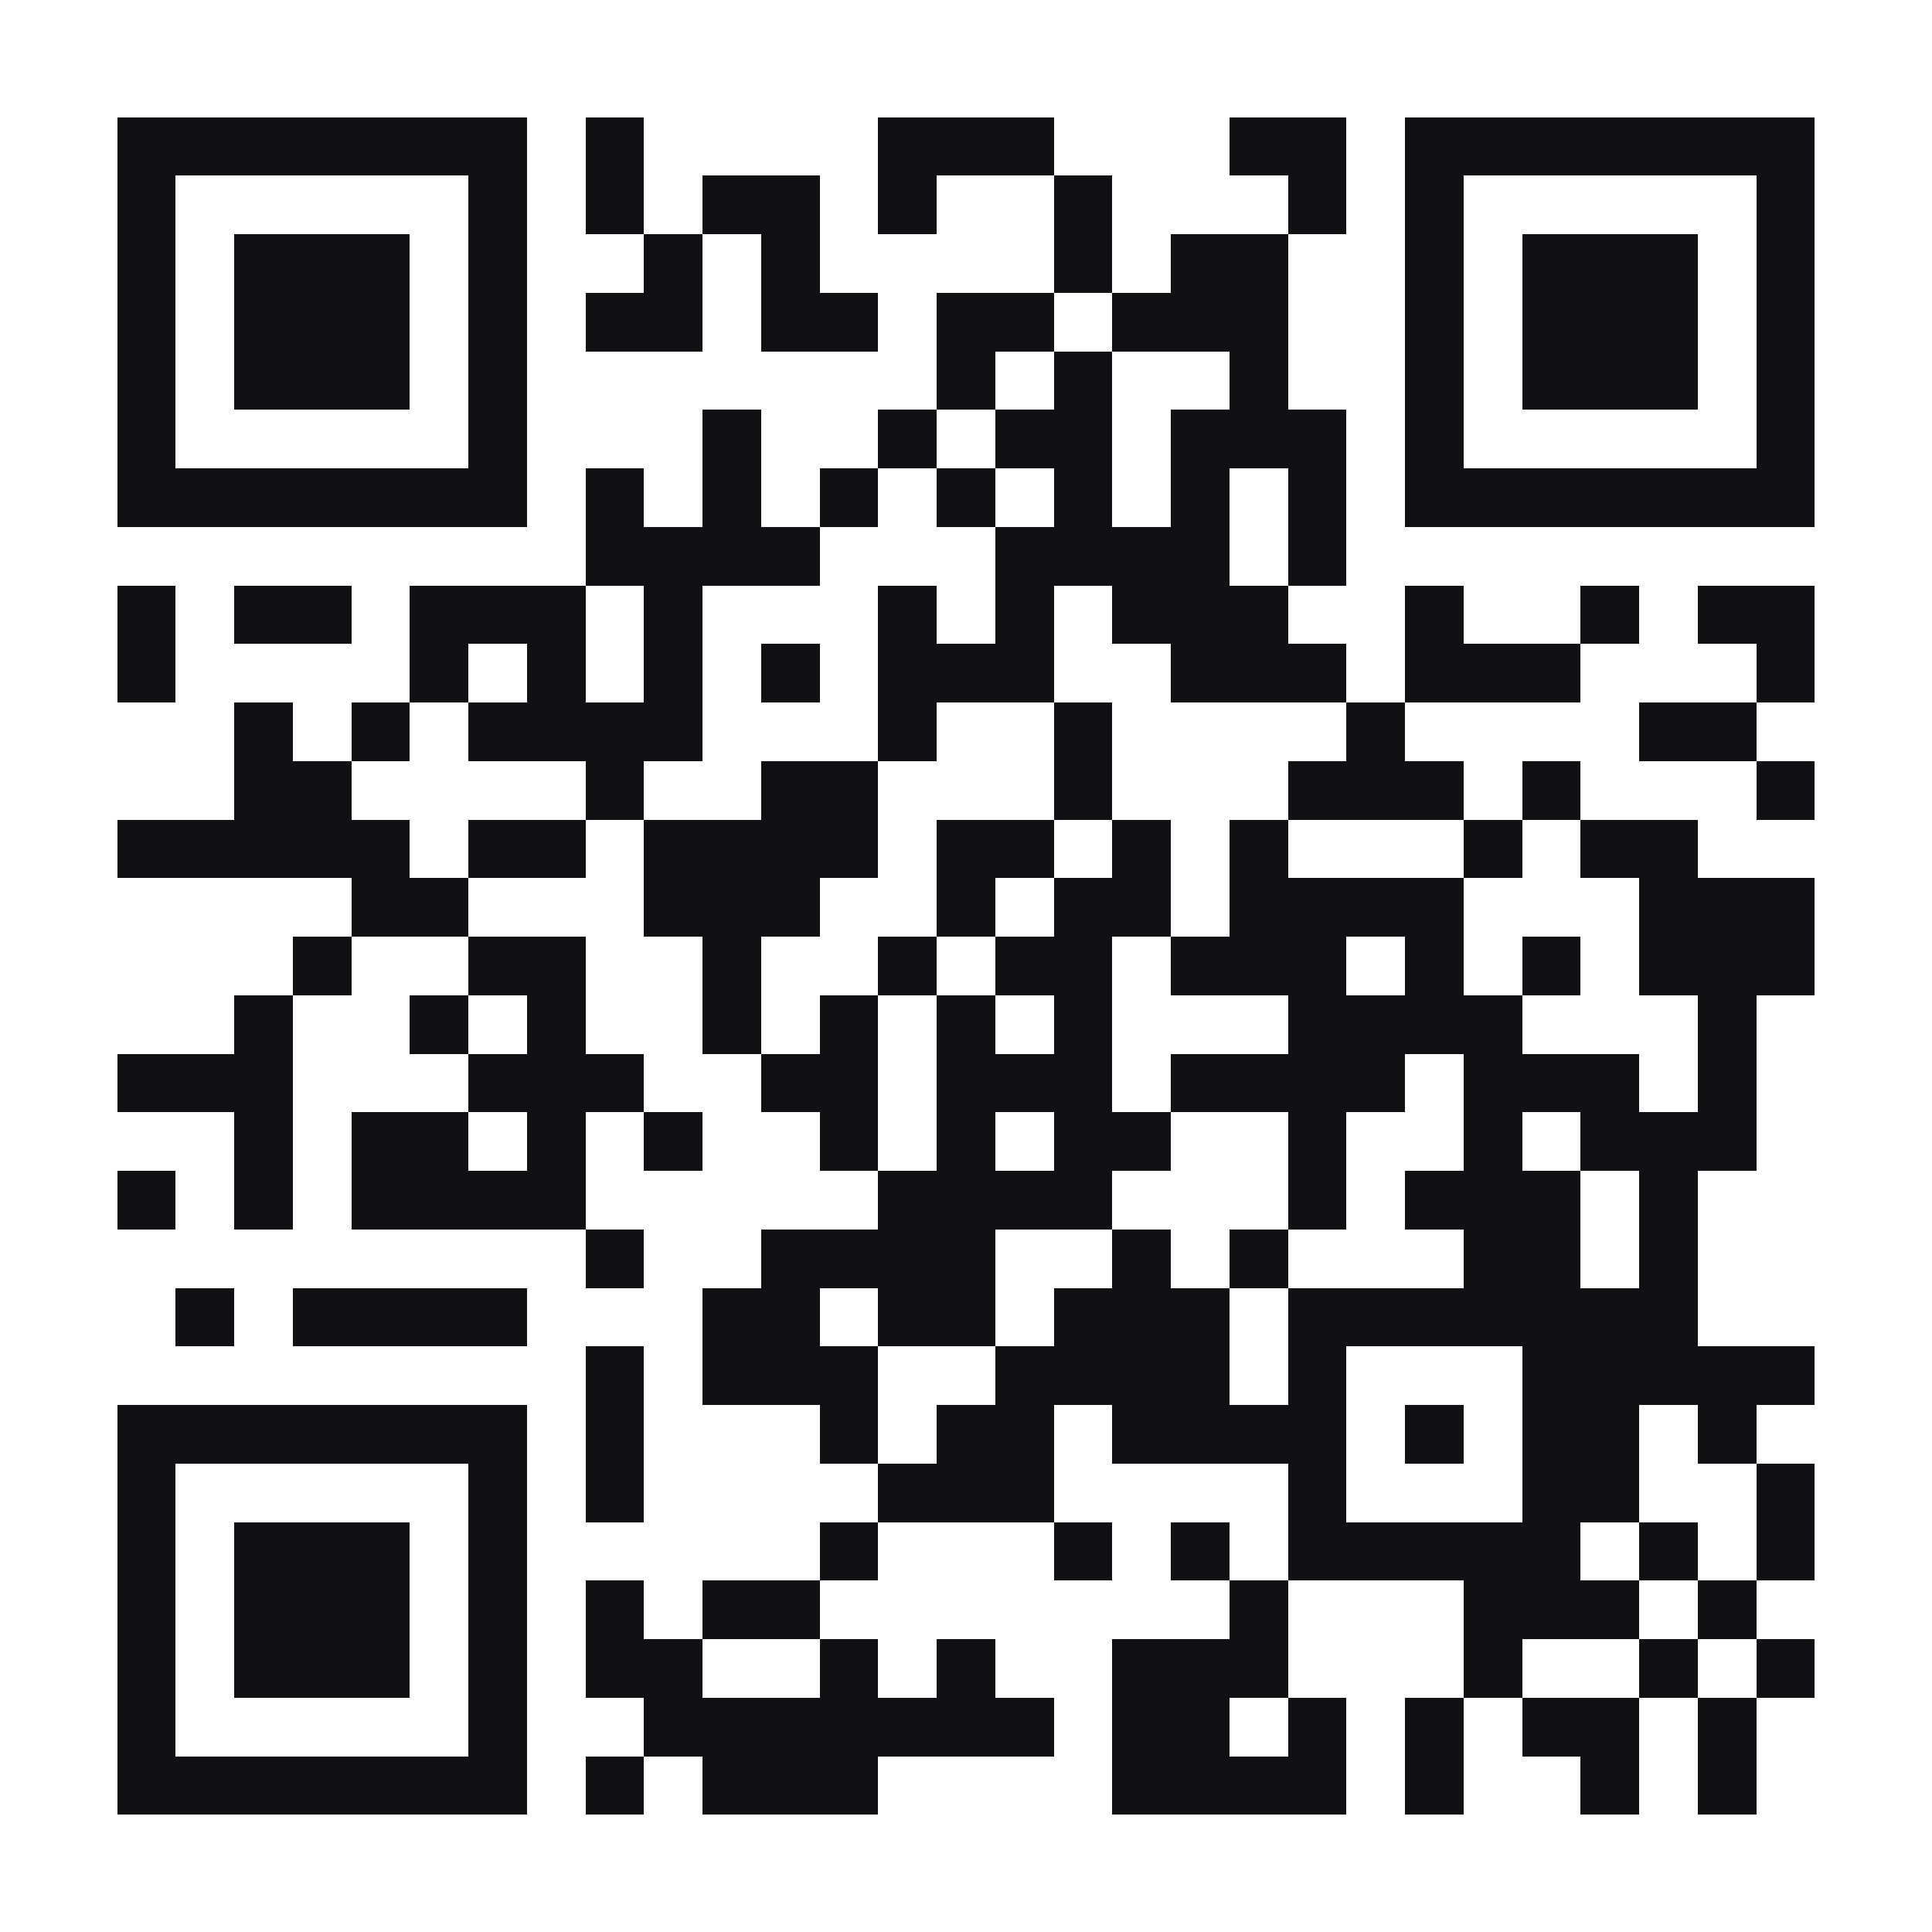
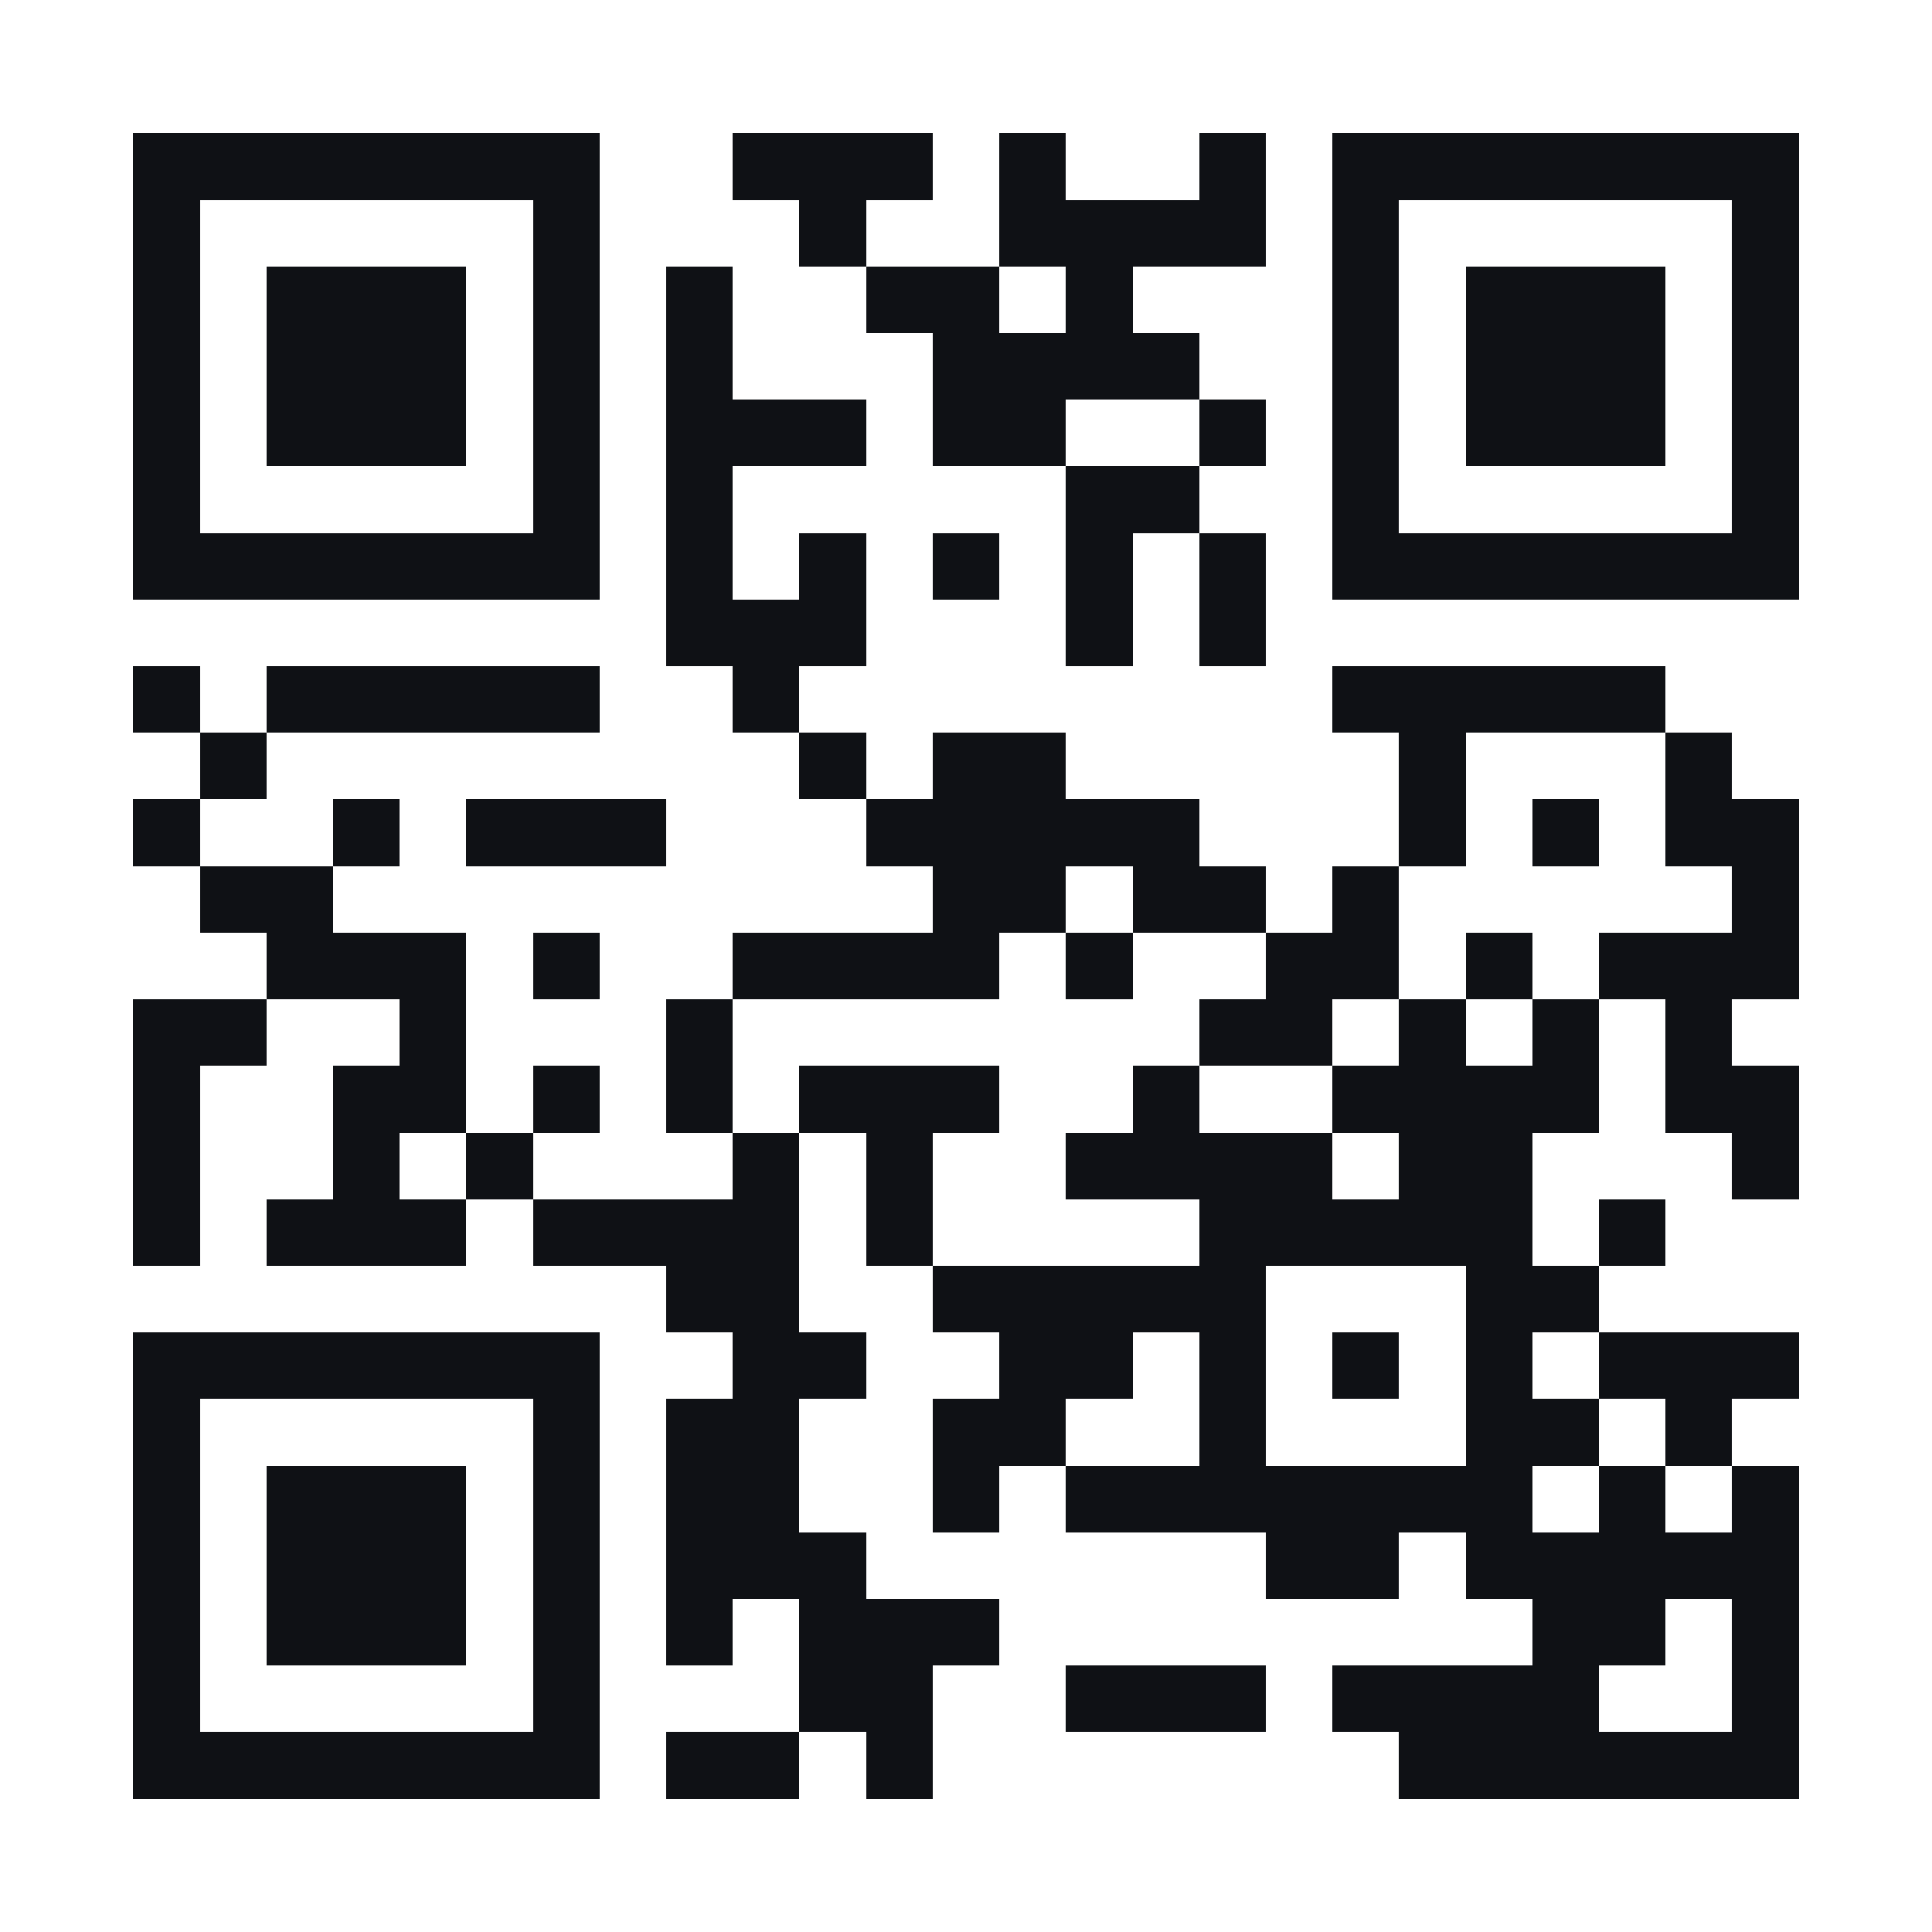
- <svg xmlns="http://www.w3.org/2000/svg" width="1024" height="1024" viewBox="0 0 33 33" shape-rendering="crispEdges">
-   <path fill="#ffffff" d="M0 0h33v33H0z" />
-   <path stroke="#0f1115" d="M2 2.5h7m1 0h1m4 0h3m3 0h2m1 0h7M2 3.5h1m5 0h1m1 0h1m1 0h2m1 0h1m2 0h1m3 0h1m1 0h1m5 0h1M2 4.5h1m1 0h3m1 0h1m2 0h1m1 0h1m4 0h1m1 0h2m2 0h1m1 0h3m1 0h1M2 5.5h1m1 0h3m1 0h1m1 0h2m1 0h2m1 0h2m1 0h3m2 0h1m1 0h3m1 0h1M2 6.5h1m1 0h3m1 0h1m7 0h1m1 0h1m2 0h1m2 0h1m1 0h3m1 0h1M2 7.5h1m5 0h1m3 0h1m2 0h1m1 0h2m1 0h3m1 0h1m5 0h1M2 8.5h7m1 0h1m1 0h1m1 0h1m1 0h1m1 0h1m1 0h1m1 0h1m1 0h7M10 9.5h4m3 0h4m1 0h1M2 10.5h1m1 0h2m1 0h3m1 0h1m3 0h1m1 0h1m1 0h3m2 0h1m2 0h1m1 0h2M2 11.5h1m4 0h1m1 0h1m1 0h1m1 0h1m1 0h3m2 0h3m1 0h3m3 0h1M4 12.5h1m1 0h1m1 0h4m3 0h1m2 0h1m4 0h1m4 0h2M4 13.5h2m4 0h1m2 0h2m3 0h1m3 0h3m1 0h1m3 0h1M2 14.5h5m1 0h2m1 0h4m1 0h2m1 0h1m1 0h1m3 0h1m1 0h2M6 15.5h2m3 0h3m2 0h1m1 0h2m1 0h4m3 0h3M5 16.5h1m2 0h2m2 0h1m2 0h1m1 0h2m1 0h3m1 0h1m1 0h1m1 0h3M4 17.5h1m2 0h1m1 0h1m2 0h1m1 0h1m1 0h1m1 0h1m3 0h4m3 0h1M2 18.5h3m3 0h3m2 0h2m1 0h3m1 0h4m1 0h3m1 0h1M4 19.5h1m1 0h2m1 0h1m1 0h1m2 0h1m1 0h1m1 0h2m2 0h1m2 0h1m1 0h3M2 20.5h1m1 0h1m1 0h4m5 0h4m3 0h1m1 0h3m1 0h1M10 21.5h1m2 0h4m2 0h1m1 0h1m3 0h2m1 0h1M3 22.5h1m1 0h4m3 0h2m1 0h2m1 0h3m1 0h7M10 23.5h1m1 0h3m2 0h4m1 0h1m3 0h5M2 24.5h7m1 0h1m3 0h1m1 0h2m1 0h4m1 0h1m1 0h2m1 0h1M2 25.5h1m5 0h1m1 0h1m4 0h3m4 0h1m3 0h2m2 0h1M2 26.5h1m1 0h3m1 0h1m5 0h1m3 0h1m1 0h1m1 0h5m1 0h1m1 0h1M2 27.5h1m1 0h3m1 0h1m1 0h1m1 0h2m7 0h1m3 0h3m1 0h1M2 28.5h1m1 0h3m1 0h1m1 0h2m2 0h1m1 0h1m2 0h3m3 0h1m2 0h1m1 0h1M2 29.5h1m5 0h1m2 0h7m1 0h2m1 0h1m1 0h1m1 0h2m1 0h1M2 30.5h7m1 0h1m1 0h3m4 0h4m1 0h1m2 0h1m1 0h1" />
+ <svg xmlns="http://www.w3.org/2000/svg" width="1024" height="1024" viewBox="0 0 29 29" shape-rendering="crispEdges">
+   <path fill="#ffffff" d="M0 0h29v29H0z" />
+   <path stroke="#0f1115" d="M2 2.5h7m2 0h3m1 0h1m2 0h1m1 0h7M2 3.5h1m5 0h1m3 0h1m2 0h4m1 0h1m5 0h1M2 4.5h1m1 0h3m1 0h1m1 0h1m2 0h2m1 0h1m3 0h1m1 0h3m1 0h1M2 5.5h1m1 0h3m1 0h1m1 0h1m3 0h4m2 0h1m1 0h3m1 0h1M2 6.5h1m1 0h3m1 0h1m1 0h3m1 0h2m2 0h1m1 0h1m1 0h3m1 0h1M2 7.5h1m5 0h1m1 0h1m5 0h2m2 0h1m5 0h1M2 8.5h7m1 0h1m1 0h1m1 0h1m1 0h1m1 0h1m1 0h7M10 9.5h3m3 0h1m1 0h1M2 10.5h1m1 0h5m2 0h1m8 0h5M3 11.5h1m8 0h1m1 0h2m5 0h1m3 0h1M2 12.5h1m2 0h1m1 0h3m3 0h5m3 0h1m1 0h1m1 0h2M3 13.5h2m9 0h2m1 0h2m1 0h1m5 0h1M4 14.5h3m1 0h1m2 0h4m1 0h1m2 0h2m1 0h1m1 0h3M2 15.5h2m2 0h1m3 0h1m7 0h2m1 0h1m1 0h1m1 0h1M2 16.5h1m2 0h2m1 0h1m1 0h1m1 0h3m2 0h1m2 0h4m1 0h2M2 17.5h1m2 0h1m1 0h1m3 0h1m1 0h1m2 0h4m1 0h2m3 0h1M2 18.5h1m1 0h3m1 0h4m1 0h1m4 0h5m1 0h1M10 19.5h2m2 0h5m3 0h2M2 20.5h7m2 0h2m2 0h2m1 0h1m1 0h1m1 0h1m1 0h3M2 21.5h1m5 0h1m1 0h2m2 0h2m2 0h1m3 0h2m1 0h1M2 22.5h1m1 0h3m1 0h1m1 0h2m2 0h1m1 0h7m1 0h1m1 0h1M2 23.5h1m1 0h3m1 0h1m1 0h3m6 0h2m1 0h5M2 24.5h1m1 0h3m1 0h1m1 0h1m1 0h3m8 0h2m1 0h1M2 25.5h1m5 0h1m3 0h2m2 0h3m1 0h4m2 0h1M2 26.5h7m1 0h2m1 0h1m7 0h6" />
</svg>
